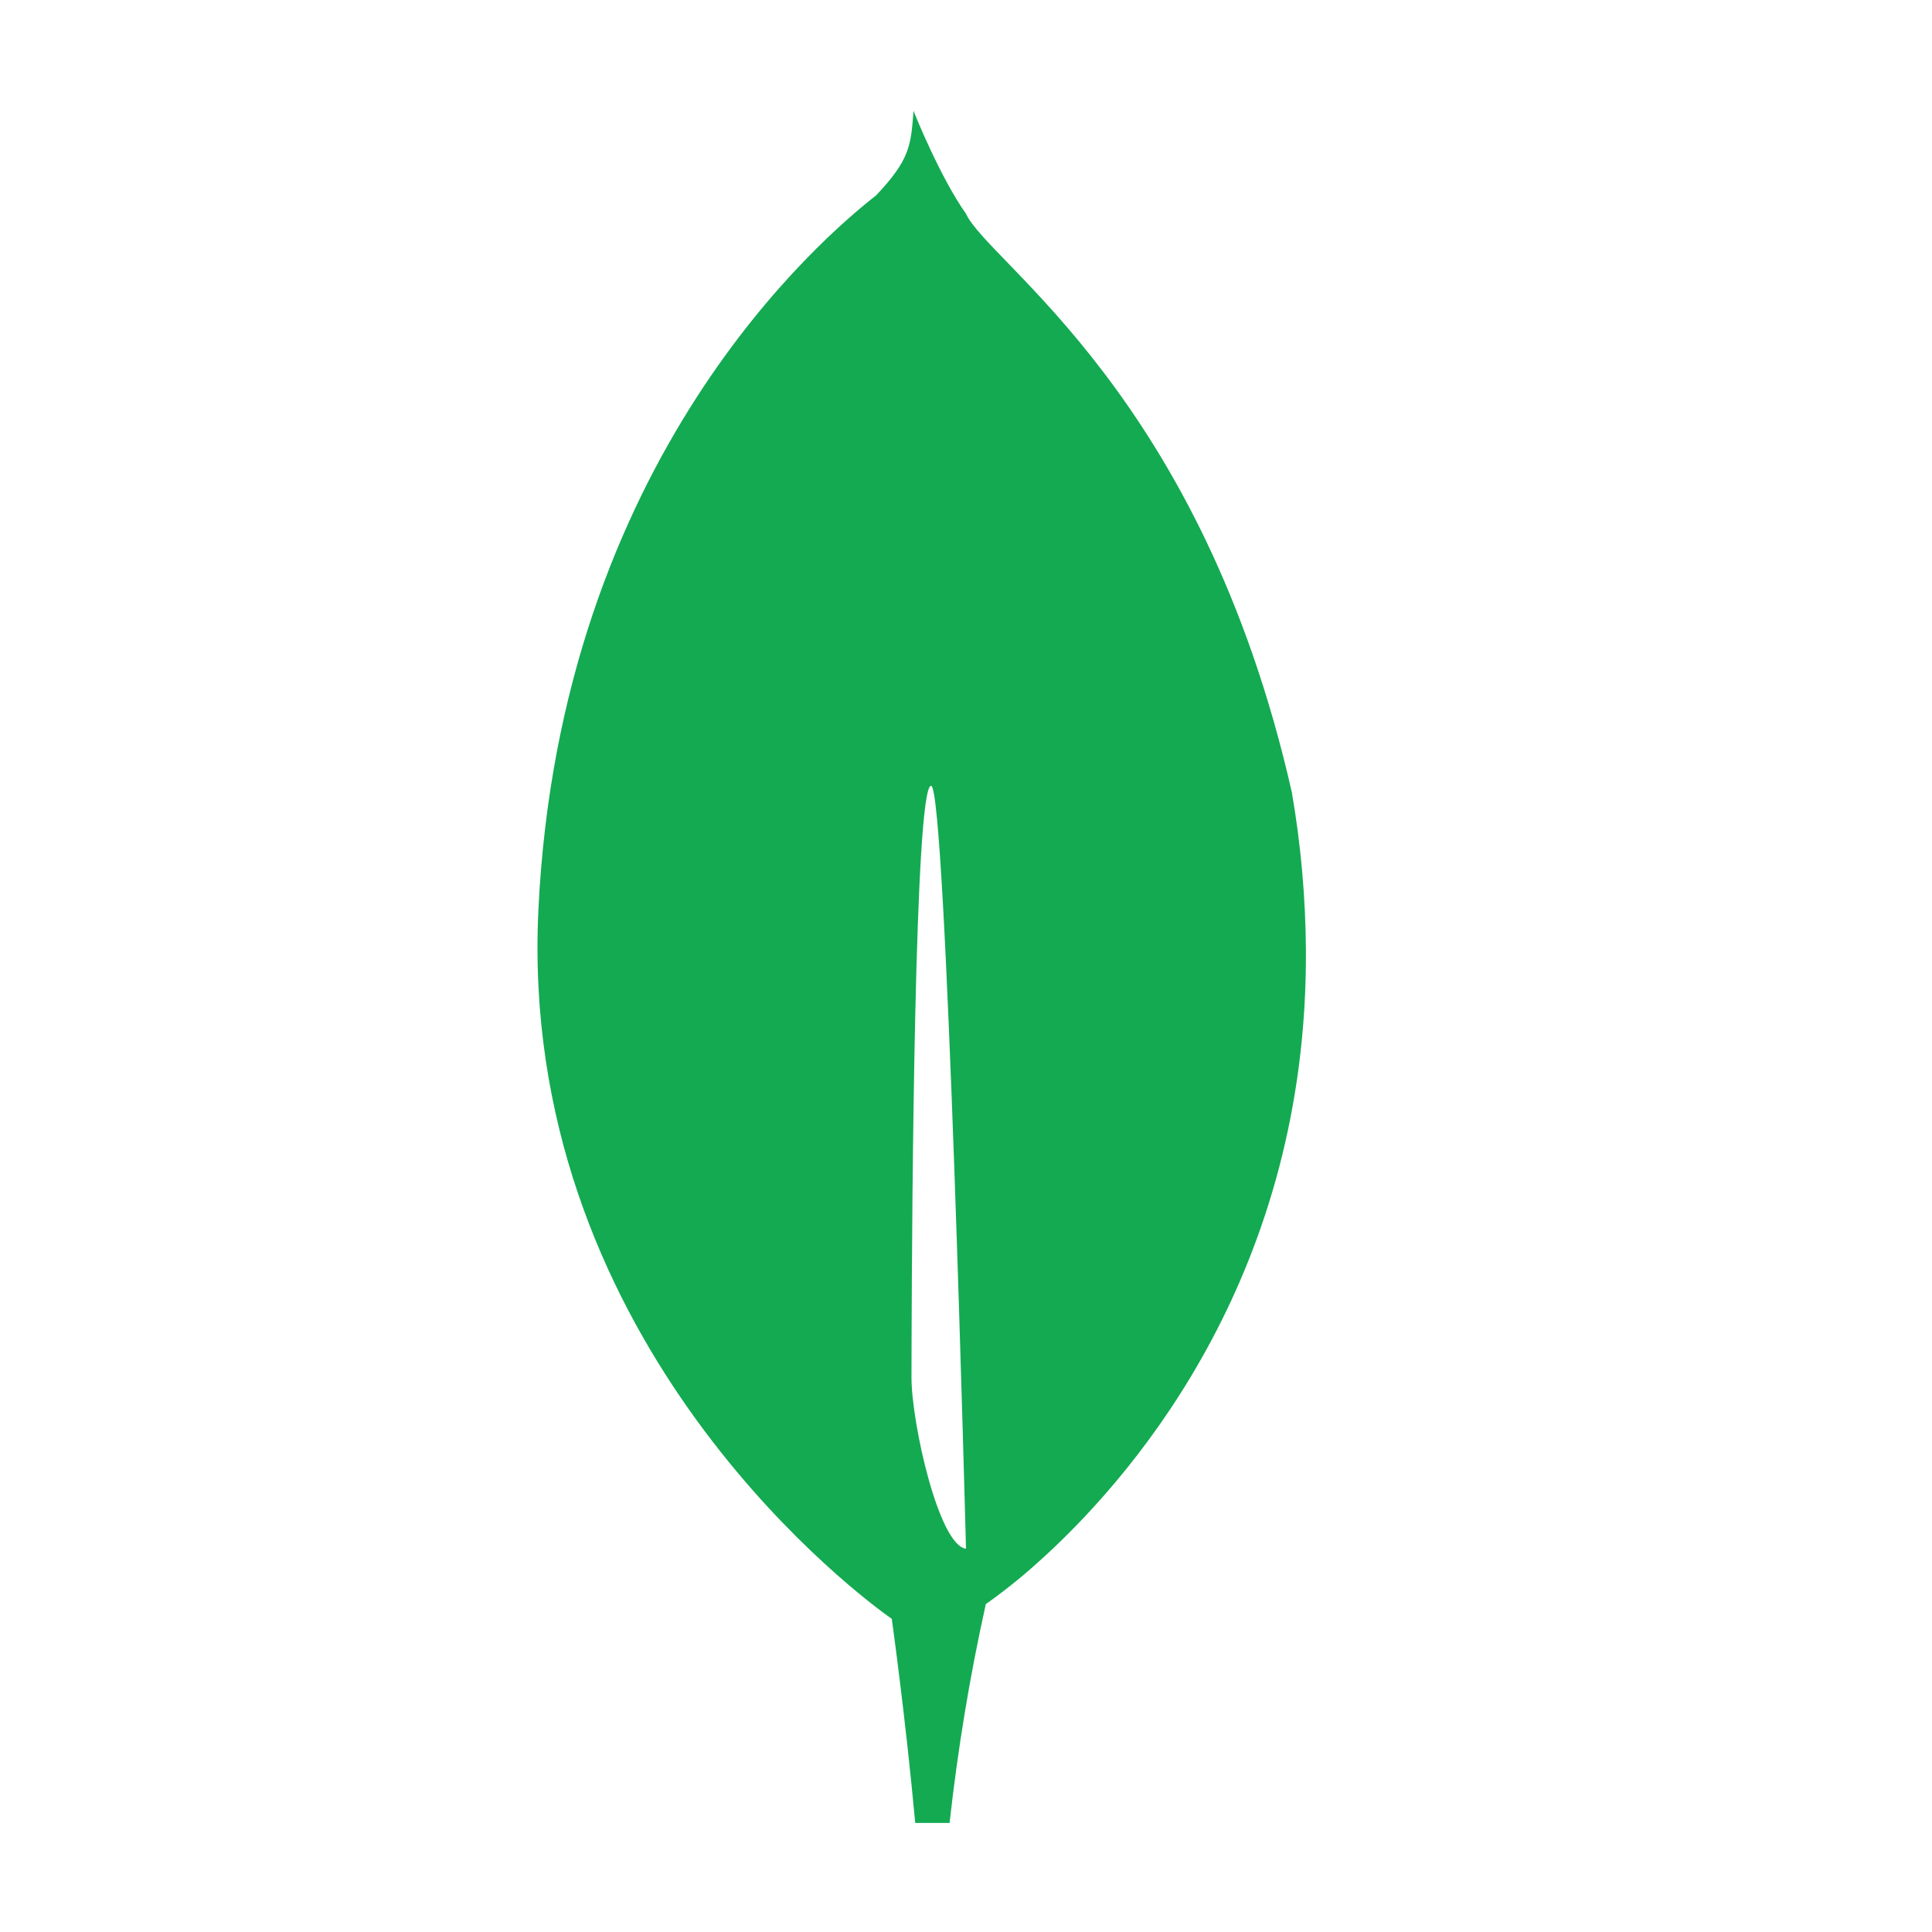
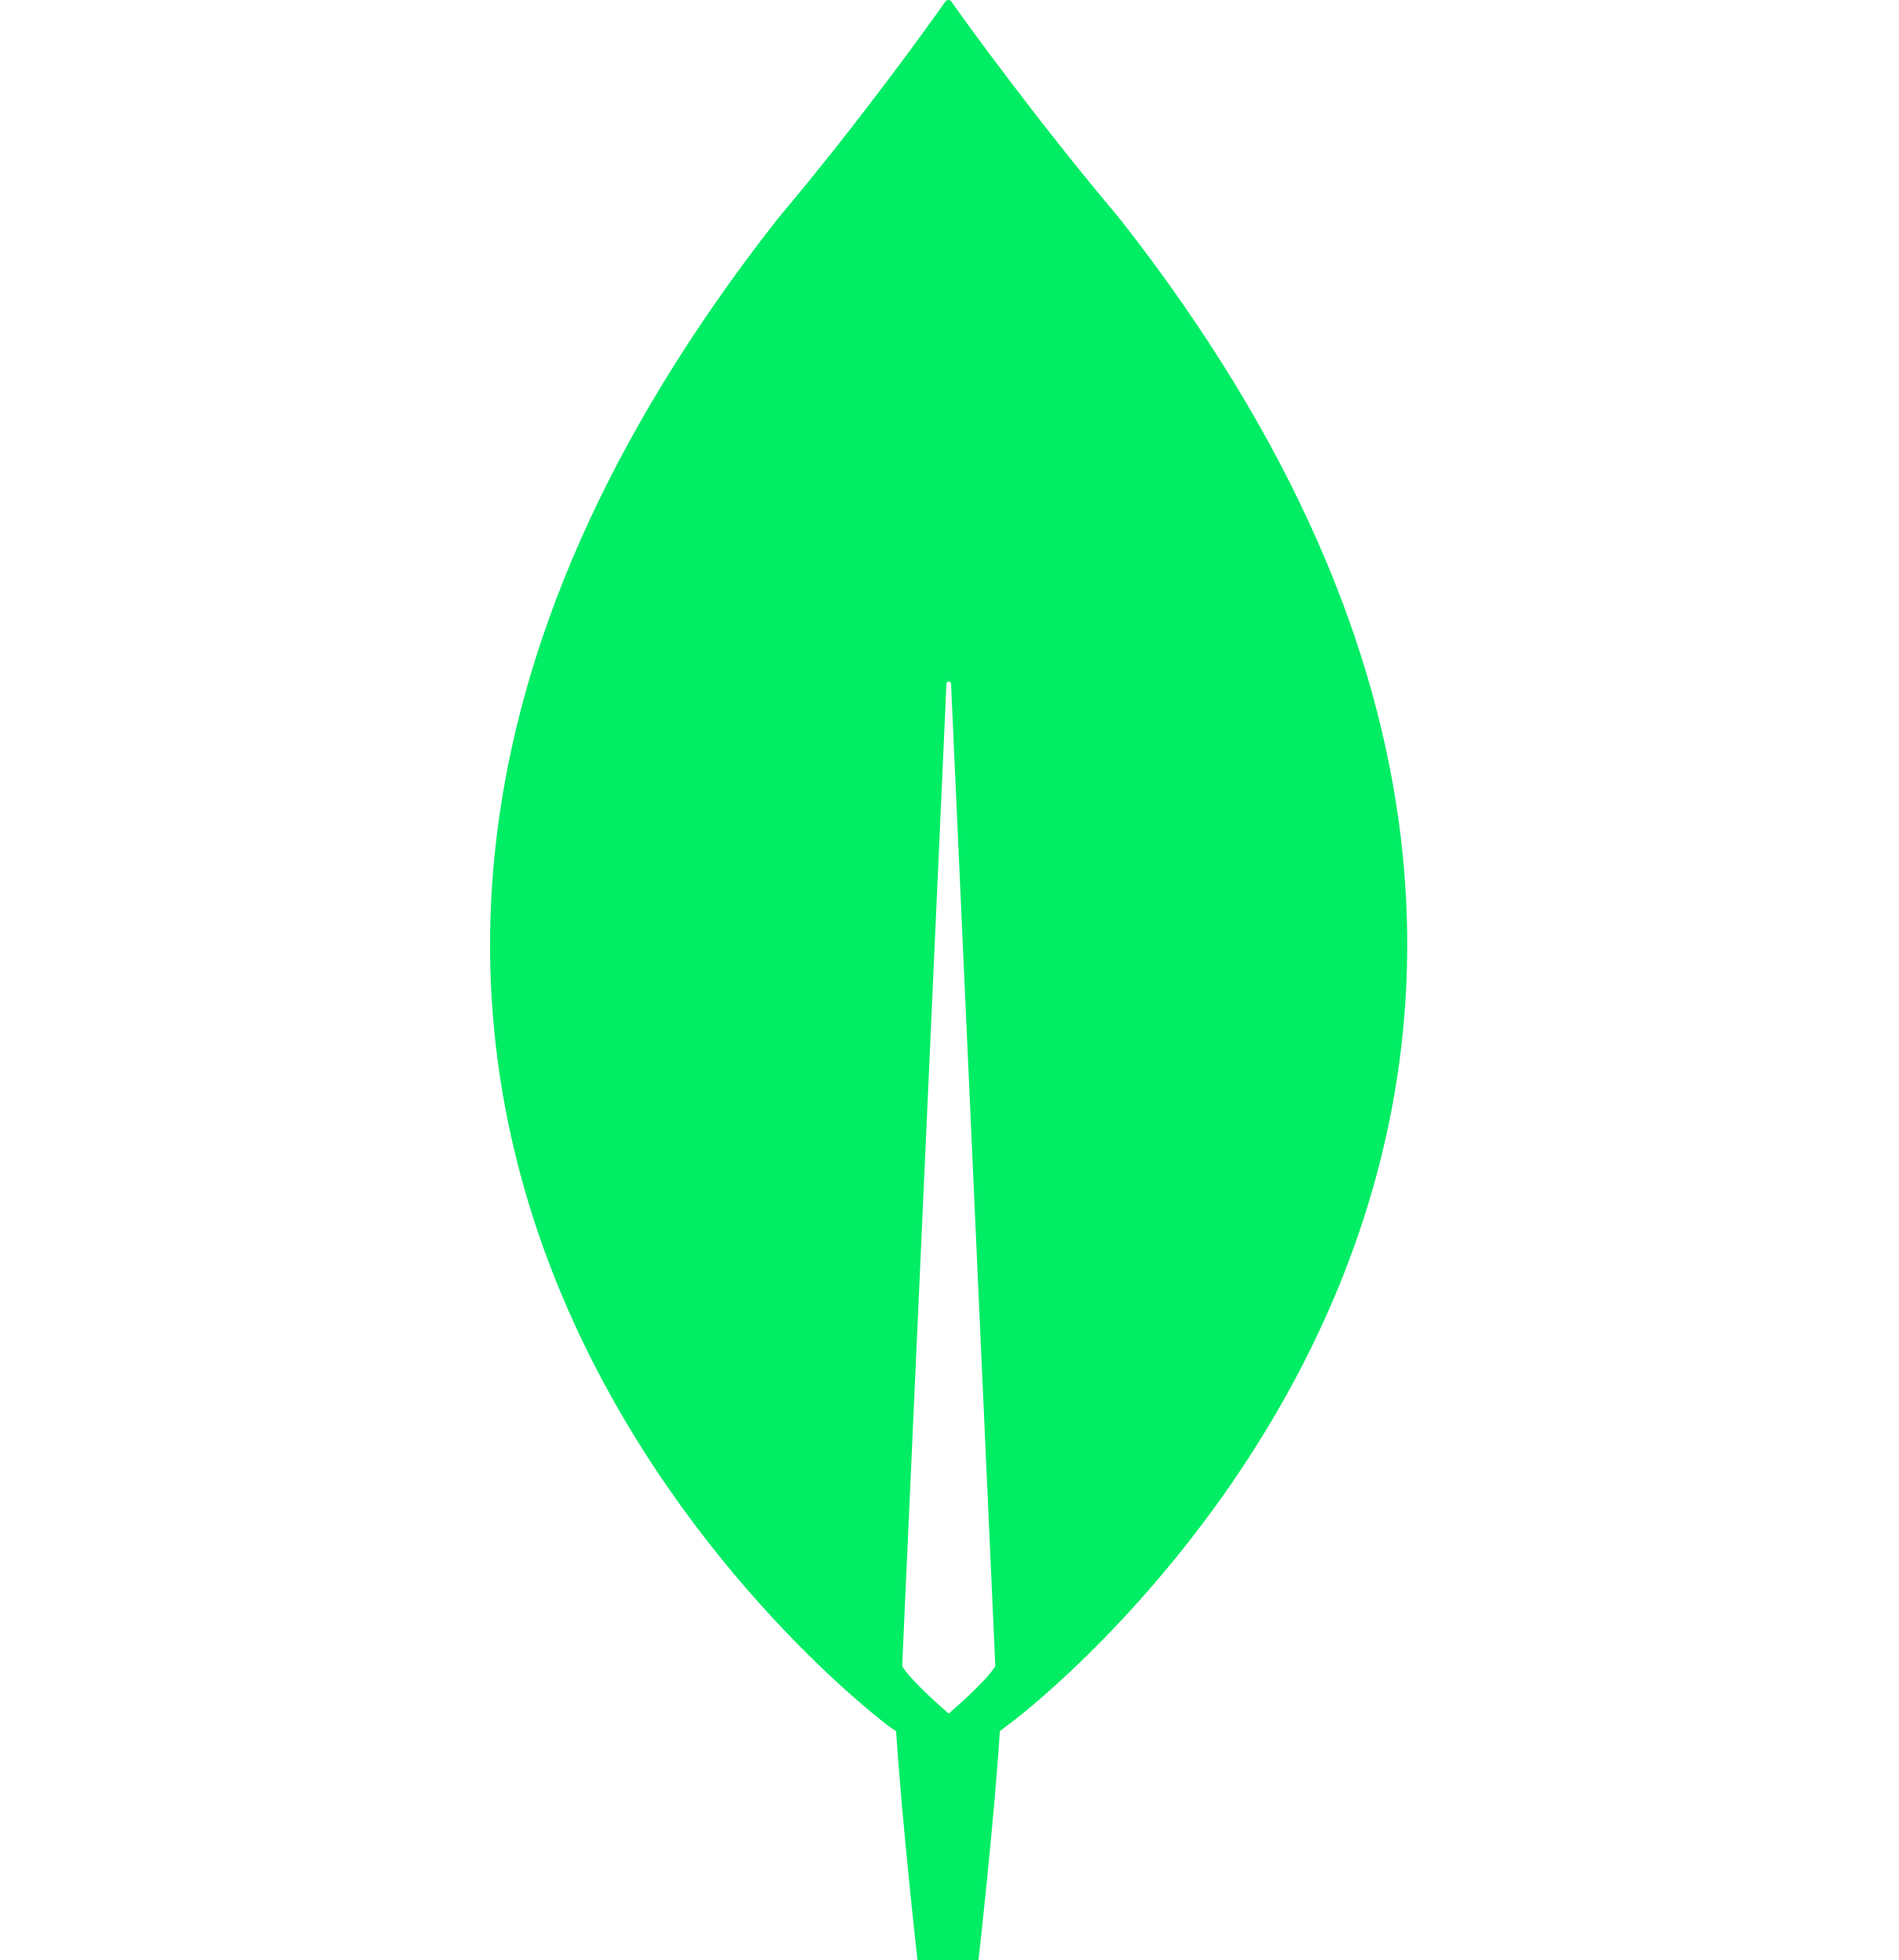
- <svg xmlns="http://www.w3.org/2000/svg" width="18px" height="18px" viewBox="0 0 18 18" version="1.1">
-   <g id="Icon-/-Connection-ON-00" stroke="none" stroke-width="1" fill="none" fill-rule="evenodd">
-     <path d="M8.511,1.033 C8.518,1.049 8.525,1.067 8.529,1.077 C8.529,1.077 8.765,1.661 8.999,1.99 C9.213,2.456 11.197,3.675 12.036,7.383 C12.12,7.87 12.164,8.363 12.167,8.858 C12.182,11.821 10.62,13.679 9.751,14.483 L9.751,14.483 L9.732,14.5 C9.567,14.653 9.393,14.796 9.21,14.927 L9.21,14.927 L9.185,14.944 C9.035,15.617 8.923,16.299 8.847,16.984 L8.847,16.984 L8.527,16.984 C8.438,16.014 8.311,15.099 8.308,15.079 L8.308,15.082 L8.262,15.049 C7.852,14.751 4.828,12.409 5.016,8.48 C5.216,4.267 7.683,2.196 8.164,1.819 C8.475,1.488 8.487,1.361 8.511,1.033 Z M8.675,7.321 C8.521,7.32 8.497,11.243 8.493,12.469 L8.492,12.831 C8.492,13.259 8.747,14.399 9,14.429 C9,14.429 8.817,7.321 8.675,7.321 Z" id="Combined-Shape" fill="#13AA52" fill-rule="nonzero" />
-   </g>
+ <svg xmlns="http://www.w3.org/2000/svg" viewBox="-8 0 31 32" fill="none">
+   <path d="M10.278 3.568C8.933 1.974 7.762 0.355 7.526 0.019C7.501 -0.006 7.463 -0.006 7.438 0.019C7.202 0.355 6.044 1.974 4.699 3.568C-6.846 18.276 6.517 28.189 6.517 28.189L6.629 28.264C6.729 29.796 6.978 32 6.978 32H7.476H7.974C7.974 32 8.223 29.808 8.323 28.264L8.435 28.177C8.447 28.189 21.823 18.276 10.278 3.568ZM7.488 27.977C7.488 27.977 6.89 27.467 6.729 27.205V27.18L7.451 11.165C7.451 11.115 7.526 11.115 7.526 11.165L8.248 27.18V27.205C8.086 27.467 7.488 27.977 7.488 27.977Z" fill="#00ED64" />
</svg>
